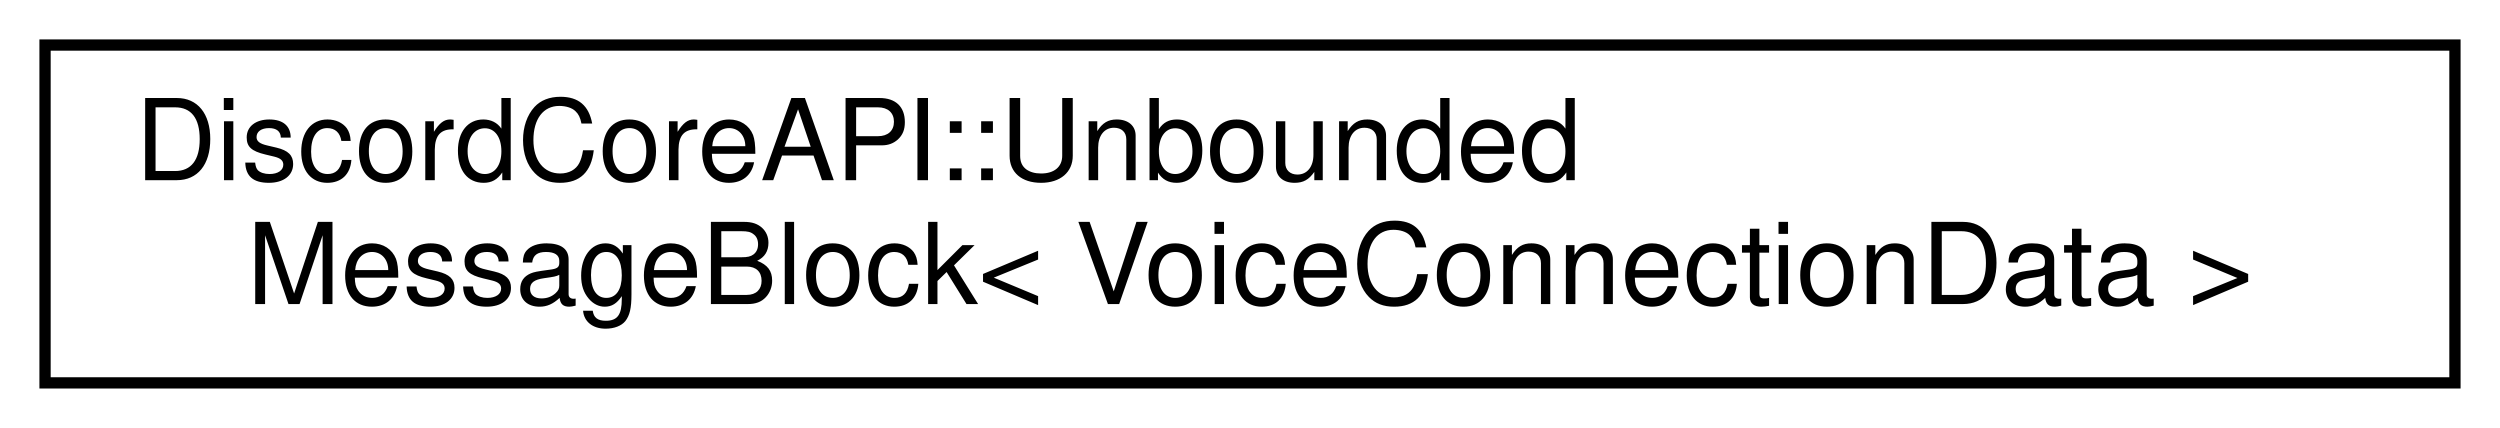
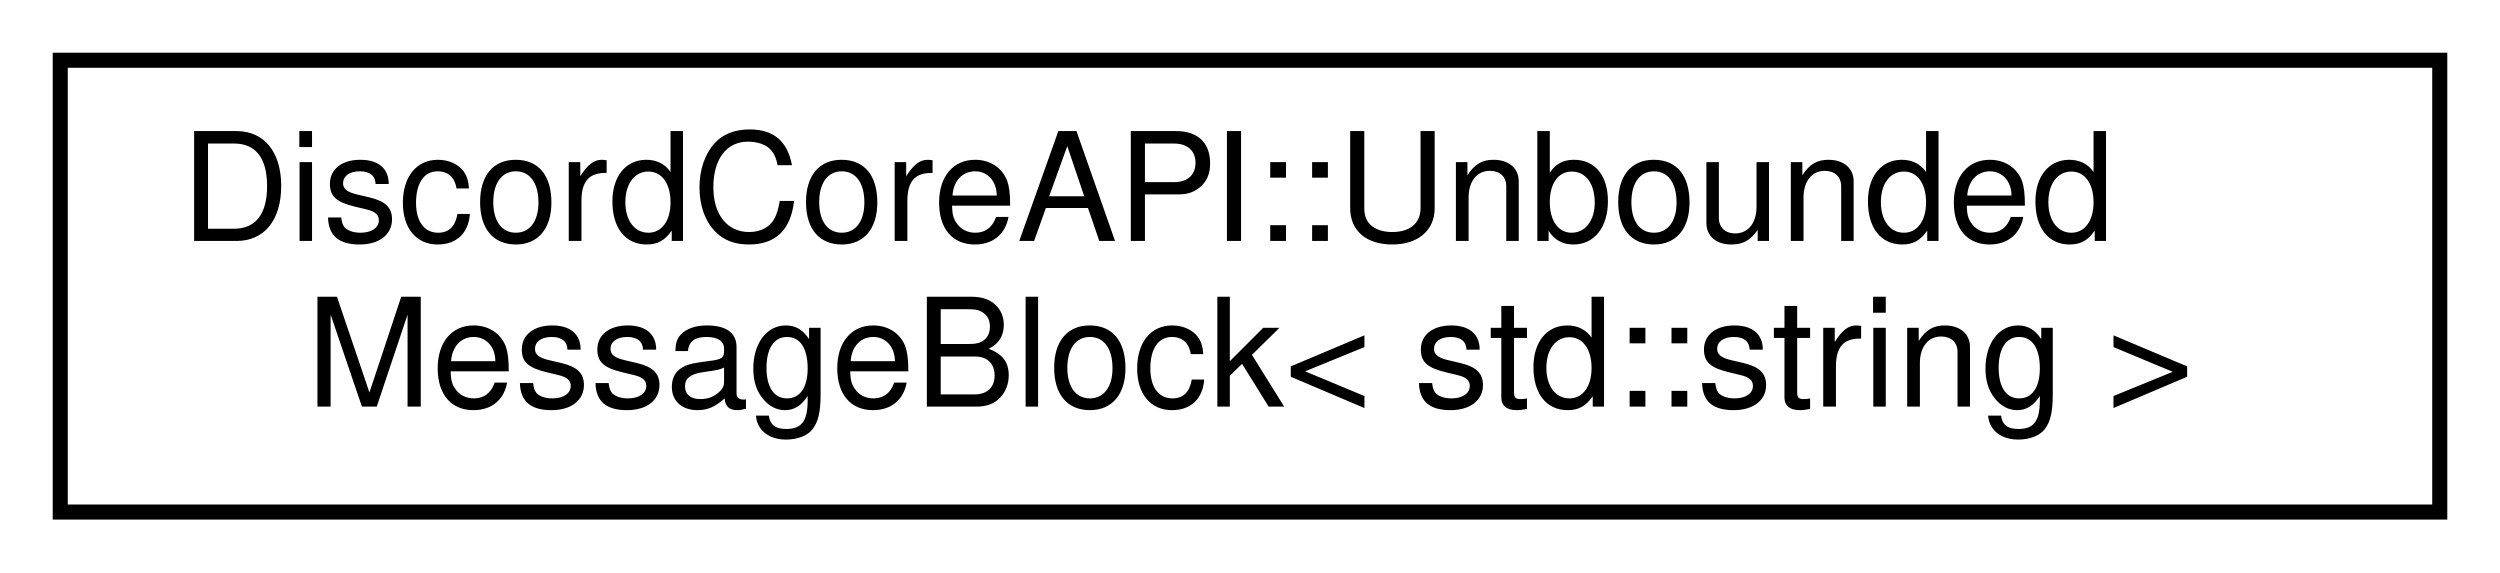
- <svg xmlns="http://www.w3.org/2000/svg" xmlns:xlink="http://www.w3.org/1999/xlink" width="222pt" height="38pt" viewBox="0.00 0.00 222.00 38.00">
+ <svg xmlns="http://www.w3.org/2000/svg" xmlns:xlink="http://www.w3.org/1999/xlink" width="166pt" height="38pt" viewBox="0.00 0.00 166.00 38.00">
  <g id="graph0" class="graph" transform="scale(1 1) rotate(0) translate(4 34)">
    <g id="node1" class="node">
      <g id="a_node1">
        <a xlink:href="dc/d8f/a03640.html" target="_top" xlink:title=" ">
-           <polygon fill="none" stroke="black" points="214,-30 0,-30 0,0 214,0 214,-30" />
+           <polygon fill="none" stroke="black" points="158,-30 0,-30 0,0 158,0 158,-30" />
          <text text-anchor="start" x="8" y="-18" font-family="Helvetica,sans-Serif" font-size="10.00">DiscordCoreAPI::Unbounded</text>
-           <text text-anchor="middle" x="107" y="-7" font-family="Helvetica,sans-Serif" font-size="10.00">MessageBlock&lt; VoiceConnectionData &gt;</text>
+           <text text-anchor="middle" x="79" y="-7" font-family="Helvetica,sans-Serif" font-size="10.00">MessageBlock&lt; std::string &gt;</text>
        </a>
      </g>
    </g>
  </g>
</svg>
